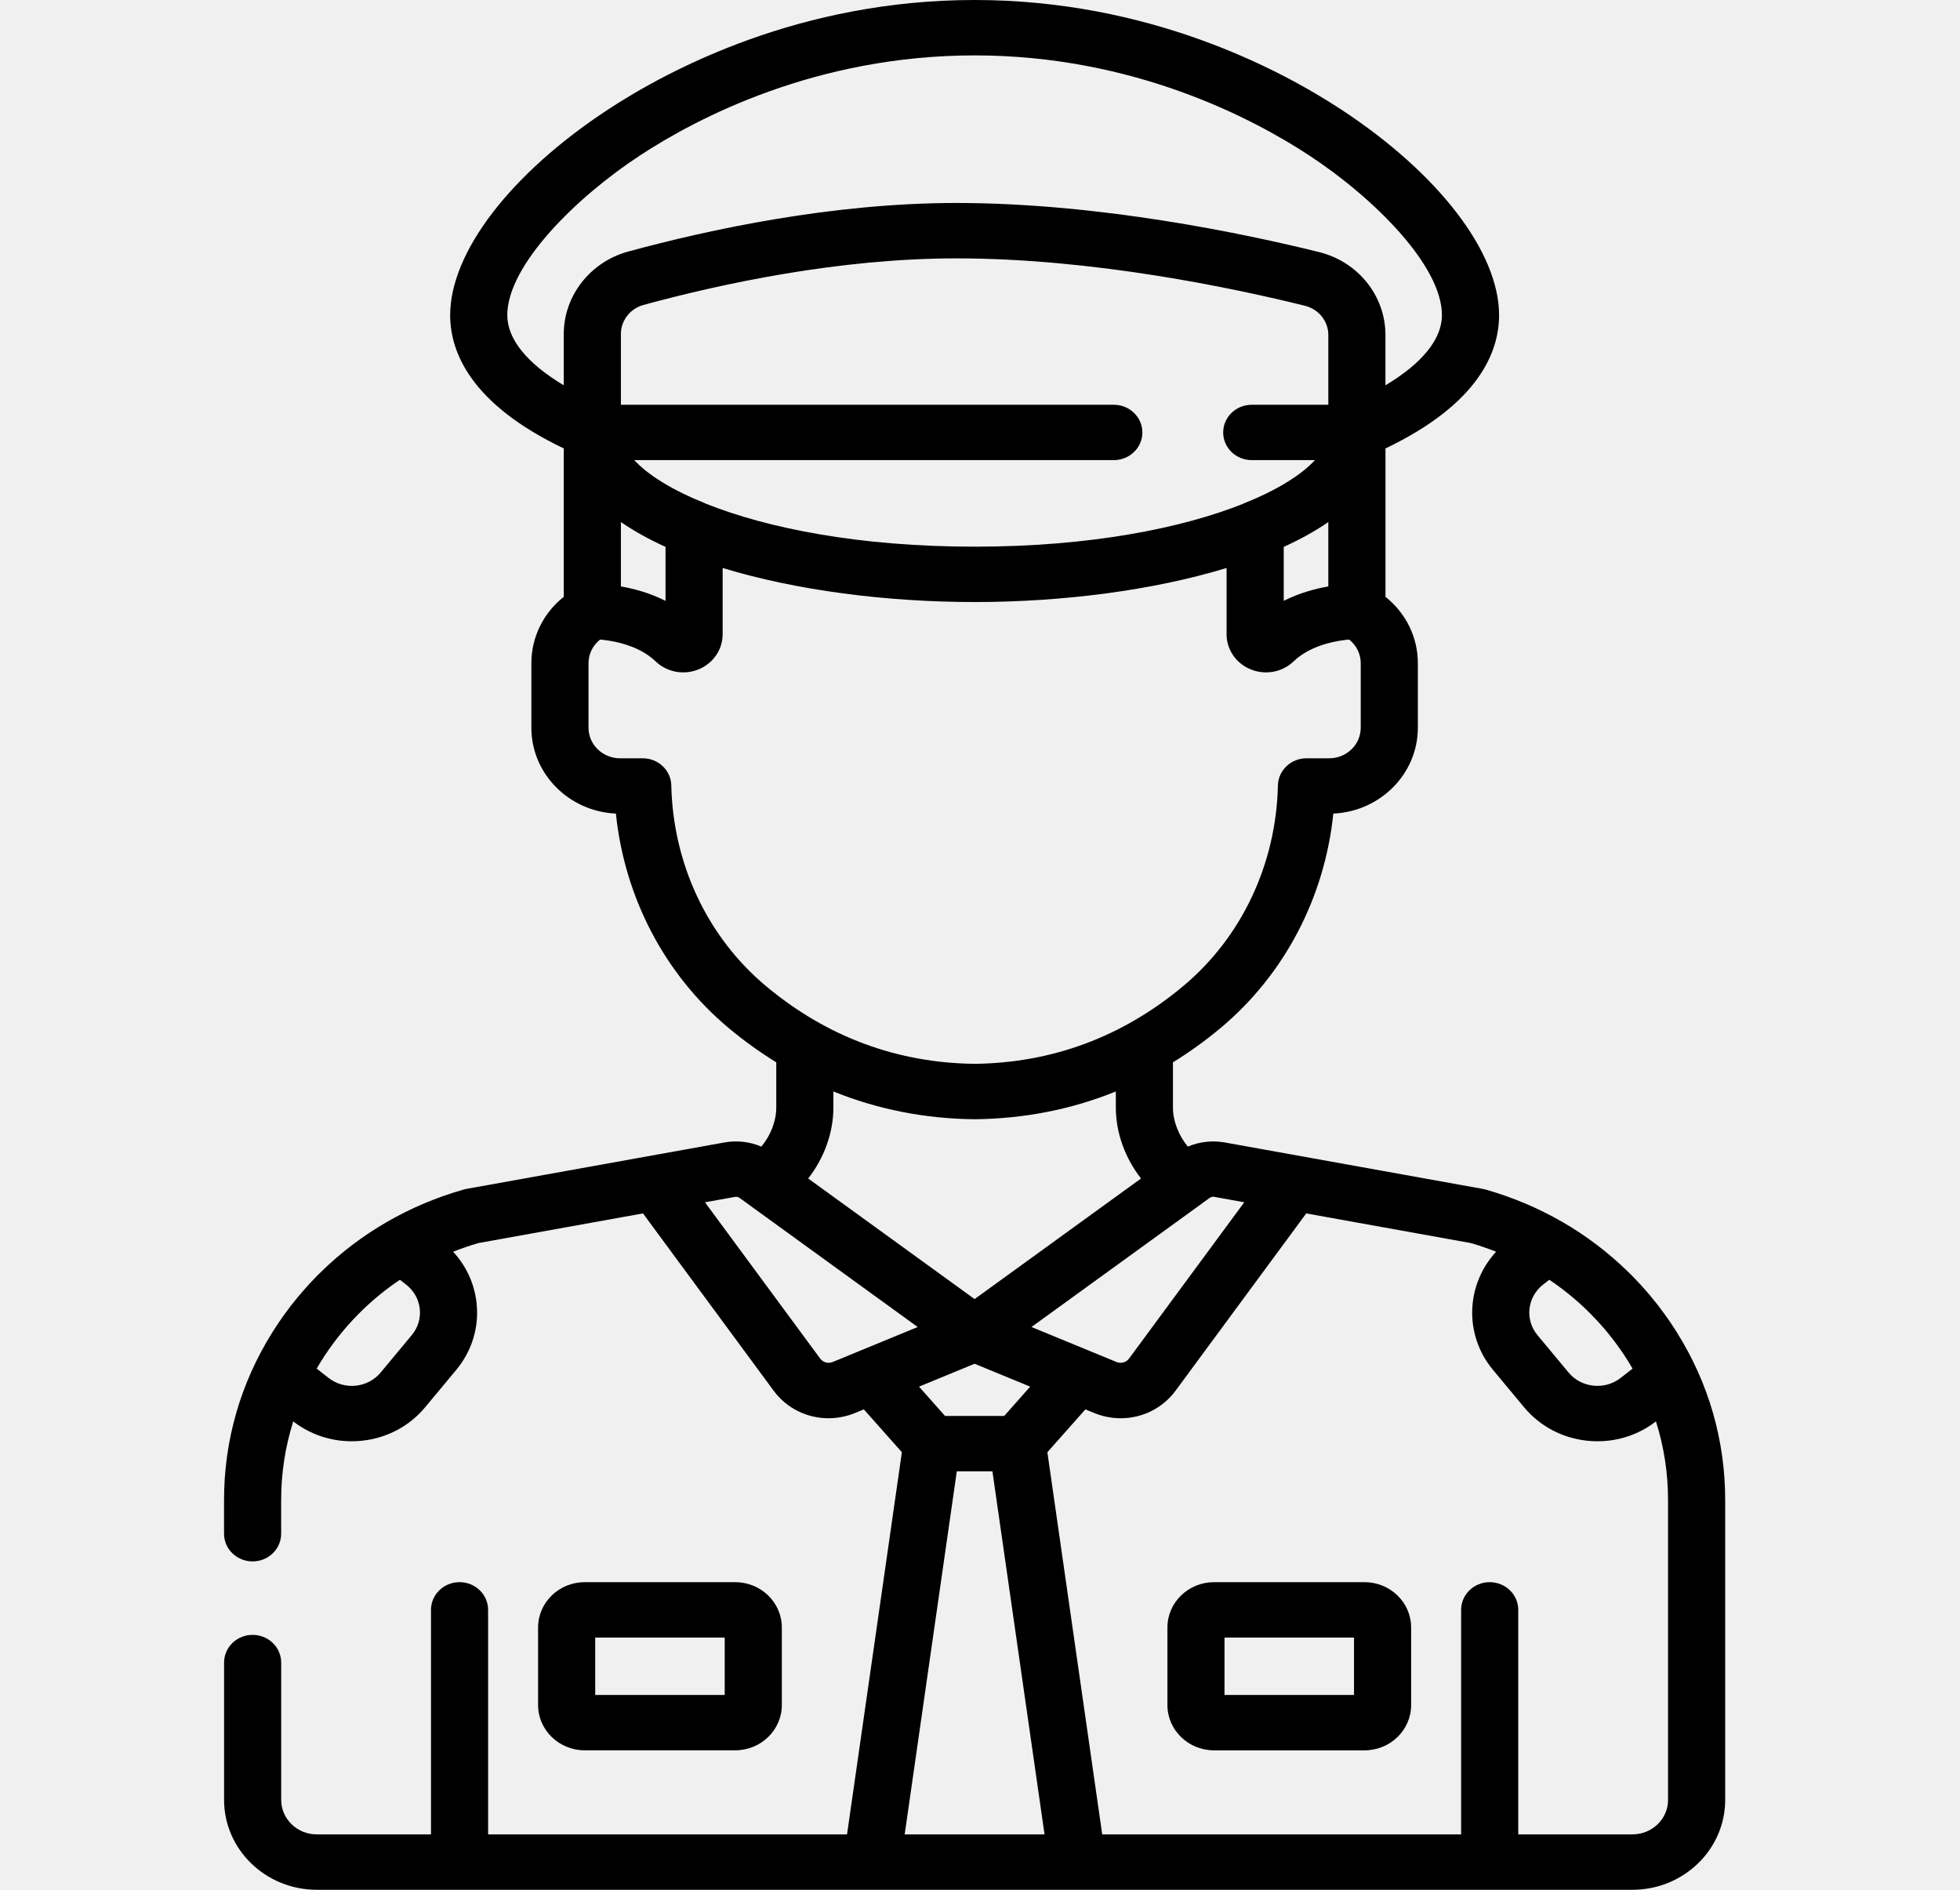
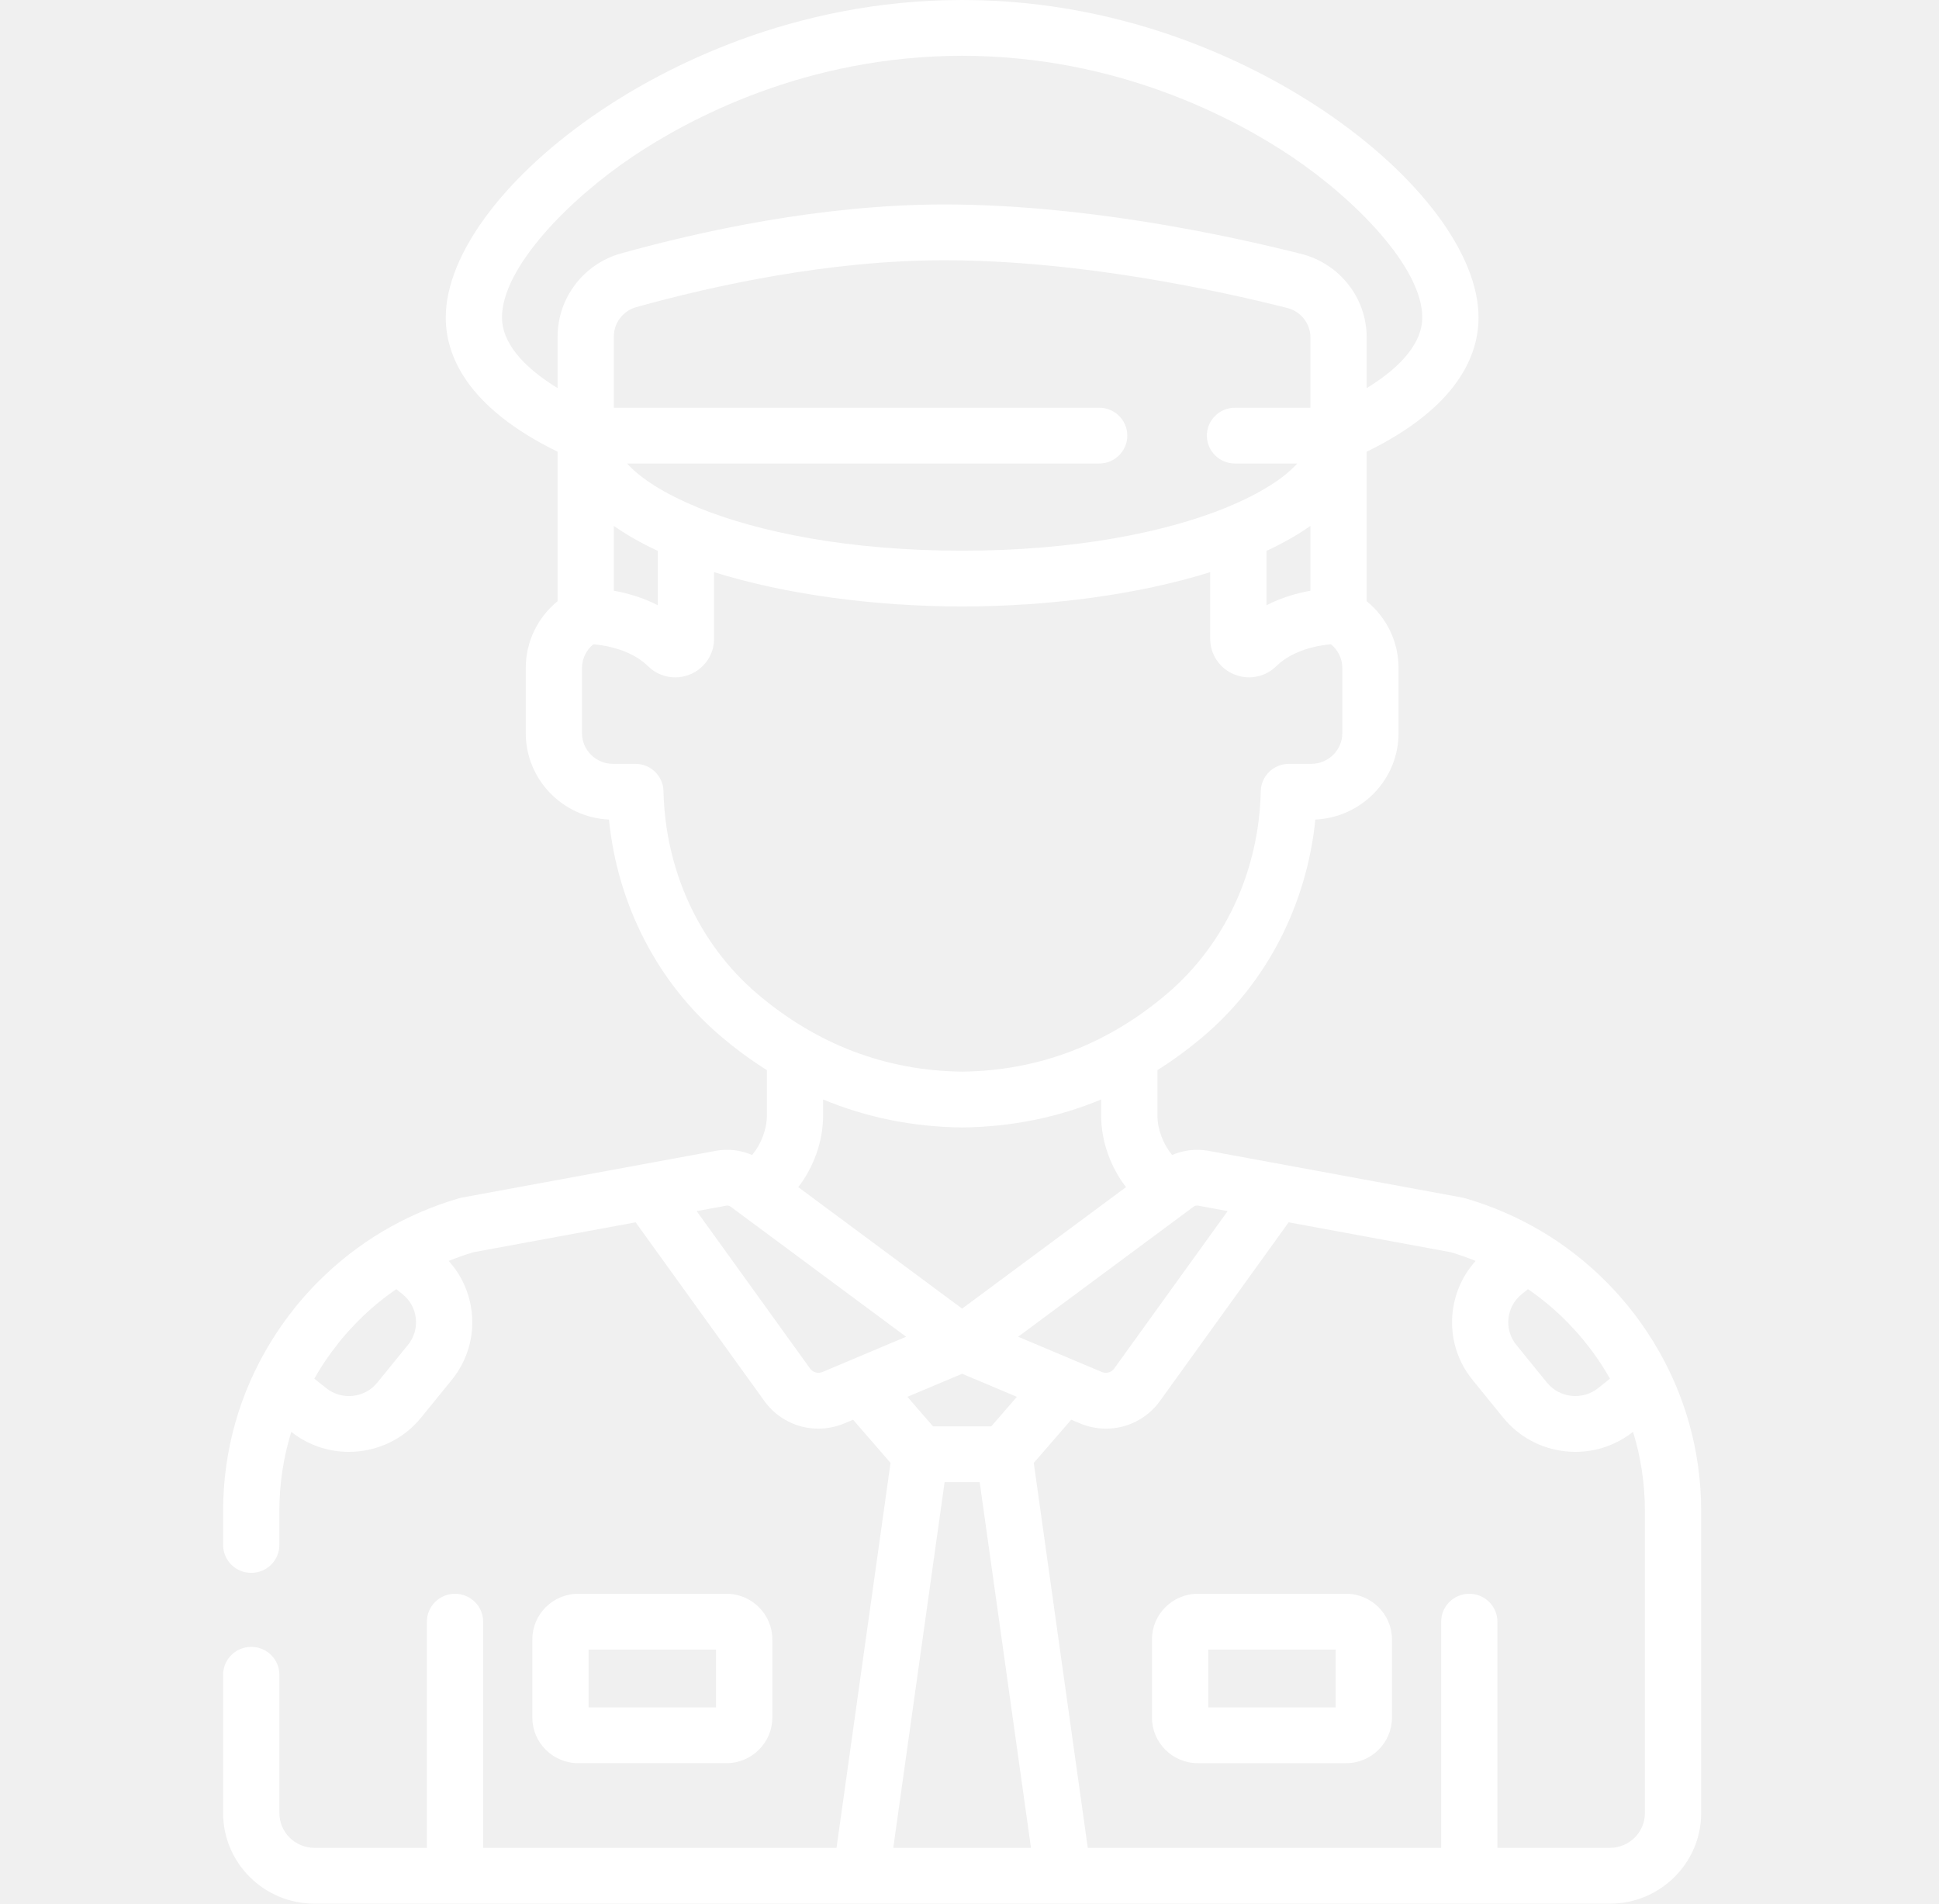
- <svg xmlns="http://www.w3.org/2000/svg" width="56" height="54" viewBox="0 0 56 54" fill="none">
-   <path d="M47.915 38.079C47.909 38.069 47.902 38.058 47.896 38.048C47.849 37.974 47.801 37.9 47.752 37.827C47.725 37.787 47.698 37.747 47.67 37.707C47.637 37.658 47.603 37.61 47.568 37.562C47.523 37.5 47.478 37.439 47.431 37.378C47.418 37.36 47.405 37.341 47.391 37.323C47.381 37.31 47.371 37.298 47.361 37.285C47.305 37.214 47.248 37.143 47.19 37.074C47.17 37.049 47.15 37.025 47.13 37C47.072 36.932 47.014 36.865 46.954 36.799C46.929 36.771 46.905 36.743 46.88 36.716C46.83 36.661 46.779 36.608 46.728 36.555C46.69 36.516 46.653 36.476 46.614 36.437C46.585 36.408 46.555 36.38 46.526 36.351C45.399 35.245 44.011 34.438 42.449 33.992C42.422 33.984 42.395 33.978 42.367 33.973C42.367 33.973 34.992 32.645 34.992 32.645C34.979 32.642 34.966 32.642 34.953 32.639C34.608 32.585 34.255 32.63 33.939 32.764C33.682 32.459 33.513 32.039 33.513 31.651V30.356C33.979 30.068 34.432 29.744 34.869 29.379C36.696 27.853 37.847 25.651 38.095 23.248C39.437 23.188 40.51 22.111 40.51 20.795V18.951C40.51 18.205 40.165 17.515 39.585 17.054V12.814C42.251 11.54 42.831 10.054 42.831 9.006C42.831 7.208 41.103 4.957 38.322 3.131C36.541 1.962 32.81 0 27.846 0C22.882 0 19.152 1.962 17.37 3.131C14.589 4.957 12.862 7.208 12.862 9.006C12.862 10.054 13.441 11.54 16.108 12.814V17.054C15.527 17.515 15.182 18.205 15.182 18.951V20.795C15.182 22.111 16.255 23.188 17.597 23.248C17.845 25.651 18.996 27.853 20.823 29.379C21.26 29.744 21.713 30.068 22.179 30.356V31.651C22.179 32.039 22.01 32.459 21.753 32.764C21.425 32.625 21.057 32.58 20.7 32.645L13.325 33.973C13.298 33.978 13.271 33.984 13.244 33.992C11.682 34.438 10.294 35.245 9.168 36.349C9.138 36.379 9.107 36.408 9.078 36.437C9.04 36.476 9.003 36.515 8.965 36.554C8.914 36.608 8.862 36.661 8.812 36.716C8.787 36.743 8.763 36.771 8.739 36.798C8.679 36.865 8.62 36.932 8.562 37.001C8.542 37.025 8.522 37.049 8.502 37.073C8.444 37.143 8.387 37.214 8.331 37.285C8.321 37.298 8.311 37.31 8.301 37.323C8.287 37.341 8.274 37.36 8.261 37.378C8.214 37.439 8.169 37.5 8.124 37.562C8.089 37.61 8.055 37.659 8.022 37.707C7.994 37.747 7.967 37.787 7.94 37.827C7.891 37.9 7.843 37.974 7.796 38.048C7.79 38.058 7.783 38.068 7.777 38.079C6.876 39.519 6.401 41.155 6.401 42.861V43.826C6.401 44.263 6.767 44.617 7.217 44.617C7.668 44.617 8.033 44.263 8.033 43.826V42.861C8.033 42.09 8.151 41.337 8.378 40.617C8.859 40.987 9.441 41.184 10.047 41.184C10.144 41.184 10.242 41.179 10.339 41.169C11.054 41.094 11.696 40.755 12.147 40.212L13.035 39.145C13.486 38.602 13.692 37.922 13.616 37.229C13.555 36.678 13.32 36.172 12.946 35.768C13.181 35.676 13.42 35.592 13.666 35.521L18.371 34.673L22.105 39.74C22.479 40.247 23.064 40.526 23.671 40.526C23.926 40.526 24.184 40.477 24.433 40.375L24.681 40.273L25.768 41.497L24.201 52.417H13.946V46.002C13.946 45.564 13.581 45.21 13.13 45.21C12.679 45.21 12.314 45.564 12.314 46.002V52.417H9.05C8.489 52.417 8.034 51.975 8.034 51.432V47.508C8.034 47.07 7.668 46.716 7.218 46.716C6.767 46.716 6.402 47.071 6.402 47.508V51.432C6.402 52.848 7.59 54 9.05 54H46.643C48.103 54 49.291 52.848 49.291 51.432V42.861C49.291 41.155 48.817 39.519 47.915 38.079ZM11.764 38.151L10.876 39.219C10.699 39.433 10.446 39.566 10.165 39.596C9.885 39.625 9.608 39.546 9.388 39.374L9.048 39.108C9.121 38.982 9.197 38.858 9.277 38.736C9.278 38.735 9.279 38.733 9.28 38.732C9.348 38.627 9.421 38.526 9.494 38.425C9.516 38.395 9.539 38.365 9.561 38.335C9.627 38.248 9.694 38.162 9.763 38.078C9.781 38.057 9.798 38.035 9.817 38.013C9.895 37.92 9.975 37.83 10.057 37.741C10.081 37.715 10.106 37.69 10.13 37.664C10.212 37.578 10.295 37.494 10.38 37.412C10.388 37.405 10.395 37.397 10.402 37.39C10.718 37.09 11.06 36.815 11.426 36.569L11.605 36.709C11.825 36.881 11.963 37.125 11.993 37.398C12.023 37.67 11.942 37.938 11.764 38.151ZM44.087 36.708L44.266 36.569C44.633 36.815 44.974 37.09 45.29 37.39C45.297 37.397 45.304 37.404 45.312 37.411C45.398 37.493 45.48 37.578 45.562 37.664C45.586 37.689 45.611 37.715 45.635 37.741C45.717 37.83 45.798 37.92 45.876 38.013C45.894 38.035 45.911 38.056 45.929 38.078C45.998 38.162 46.066 38.248 46.131 38.334C46.154 38.364 46.176 38.395 46.198 38.425C46.272 38.526 46.344 38.627 46.412 38.731C46.413 38.733 46.414 38.734 46.415 38.736C46.495 38.857 46.572 38.981 46.645 39.108L46.304 39.374C46.084 39.546 45.808 39.624 45.527 39.595C45.246 39.566 44.993 39.433 44.816 39.219L43.928 38.151C43.562 37.711 43.633 37.064 44.087 36.708ZM34.344 34.388C34.345 34.387 34.346 34.386 34.347 34.385L34.561 34.23C34.599 34.203 34.648 34.192 34.694 34.2L35.55 34.355L32.259 38.82C32.177 38.932 32.028 38.972 31.898 38.918L29.471 37.919L34.344 34.388ZM27.846 37.121L23.091 33.675C23.54 33.103 23.811 32.375 23.811 31.651V31.188C25.07 31.699 26.415 31.966 27.837 31.982C27.84 31.982 27.843 31.982 27.846 31.982C27.849 31.982 27.852 31.982 27.855 31.982C29.277 31.966 30.622 31.699 31.881 31.188V31.651C31.881 32.375 32.152 33.103 32.601 33.675L27.846 37.121ZM29.434 39.623L28.691 40.461H27.001L26.258 39.623L27.846 38.969L29.434 39.623ZM16.108 11.01C15.059 10.383 14.494 9.691 14.494 9.006C14.494 7.58 16.459 5.64 18.285 4.442C19.912 3.374 23.317 1.583 27.846 1.583C32.375 1.583 35.78 3.374 37.407 4.442C39.233 5.64 41.198 7.58 41.198 9.006C41.198 9.691 40.633 10.383 39.584 11.01V9.572C39.584 8.454 38.804 7.48 37.688 7.203C35.575 6.68 31.42 5.802 27.335 5.8C27.331 5.8 27.328 5.8 27.325 5.8C23.787 5.8 20.272 6.555 17.946 7.189C16.864 7.484 16.108 8.452 16.108 9.542V11.01ZM18.938 13.788C18.926 13.781 18.915 13.774 18.903 13.767C18.85 13.735 18.799 13.701 18.75 13.668C18.73 13.655 18.71 13.641 18.69 13.628C18.65 13.6 18.611 13.572 18.573 13.544C18.546 13.524 18.521 13.505 18.496 13.486C18.466 13.462 18.436 13.439 18.408 13.416C18.378 13.391 18.349 13.366 18.322 13.341C18.3 13.323 18.279 13.304 18.259 13.285C18.227 13.255 18.197 13.226 18.168 13.196C18.154 13.181 18.14 13.167 18.126 13.153C18.125 13.151 18.124 13.15 18.122 13.148H31.823C32.273 13.148 32.639 12.794 32.639 12.357C32.639 11.92 32.273 11.566 31.823 11.566H17.74V9.542C17.74 9.158 18.006 8.817 18.388 8.713C20.615 8.106 23.973 7.383 27.325 7.383C27.328 7.383 27.331 7.383 27.334 7.383C31.241 7.384 35.245 8.232 37.283 8.737C37.677 8.834 37.952 9.178 37.952 9.572V11.566H35.764C35.313 11.566 34.948 11.92 34.948 12.357C34.948 12.794 35.313 13.148 35.764 13.148H37.57C37.569 13.15 37.568 13.151 37.566 13.153C37.553 13.167 37.538 13.181 37.524 13.196C37.495 13.226 37.465 13.255 37.433 13.285C37.413 13.304 37.392 13.323 37.371 13.341C37.343 13.366 37.314 13.391 37.284 13.416C37.256 13.439 37.226 13.462 37.196 13.486C37.171 13.505 37.146 13.524 37.12 13.544C37.082 13.572 37.042 13.6 37.002 13.628C36.983 13.641 36.963 13.655 36.942 13.668C36.893 13.701 36.842 13.735 36.789 13.767C36.778 13.774 36.766 13.781 36.755 13.788C36.416 13.995 36.011 14.195 35.55 14.38C35.54 14.384 35.531 14.389 35.522 14.394C33.773 15.093 31.146 15.621 27.846 15.621C24.547 15.621 21.919 15.093 20.171 14.394C20.161 14.389 20.152 14.384 20.143 14.38C19.681 14.195 19.277 13.995 18.938 13.788ZM19.015 15.627V17.169C18.566 16.943 18.112 16.822 17.74 16.757V14.918C18.09 15.159 18.511 15.398 19.015 15.627ZM36.678 15.627C37.181 15.398 37.602 15.159 37.952 14.918V16.757C37.58 16.822 37.126 16.943 36.678 17.169V15.627ZM21.888 28.18C20.217 26.784 19.23 24.693 19.18 22.443C19.171 22.012 18.808 21.668 18.364 21.668H17.715C17.219 21.668 16.815 21.277 16.815 20.795V18.951C16.815 18.685 16.938 18.439 17.146 18.276C17.433 18.3 17.971 18.384 18.426 18.664C18.431 18.667 18.435 18.67 18.44 18.673C18.504 18.713 18.566 18.758 18.626 18.806C18.633 18.812 18.64 18.817 18.647 18.823C18.676 18.848 18.705 18.873 18.733 18.899C18.757 18.922 18.782 18.944 18.808 18.965C18.816 18.971 18.823 18.977 18.831 18.983C18.851 18.997 18.871 19.012 18.891 19.025C18.899 19.03 18.907 19.035 18.915 19.041C18.943 19.058 18.971 19.074 18.999 19.089C19 19.089 19 19.089 19 19.089C19.029 19.104 19.059 19.117 19.089 19.13C19.098 19.133 19.106 19.136 19.115 19.139C19.138 19.148 19.161 19.156 19.184 19.163C19.193 19.166 19.202 19.169 19.211 19.171C19.242 19.18 19.273 19.187 19.304 19.193C19.305 19.193 19.305 19.193 19.305 19.194C19.338 19.2 19.37 19.204 19.403 19.207C19.412 19.208 19.421 19.209 19.429 19.209C19.454 19.211 19.479 19.213 19.504 19.213C19.509 19.213 19.515 19.214 19.52 19.214C19.524 19.214 19.528 19.213 19.531 19.213C19.563 19.213 19.596 19.212 19.628 19.209C19.629 19.209 19.63 19.209 19.63 19.209C19.663 19.205 19.696 19.2 19.729 19.194C19.738 19.193 19.747 19.191 19.757 19.189C19.781 19.183 19.805 19.177 19.83 19.171C19.839 19.168 19.849 19.166 19.858 19.163C19.89 19.153 19.922 19.142 19.954 19.129C20.375 18.959 20.647 18.564 20.647 18.122V16.23C22.748 16.871 25.332 17.203 27.846 17.203C30.36 17.203 32.944 16.871 35.045 16.23V18.122C35.045 18.564 35.317 18.959 35.738 19.129C35.77 19.142 35.802 19.153 35.834 19.163C35.843 19.166 35.852 19.168 35.861 19.171C35.886 19.178 35.911 19.184 35.936 19.189C35.945 19.191 35.954 19.193 35.962 19.194C36.029 19.206 36.095 19.213 36.161 19.213C36.165 19.213 36.168 19.214 36.172 19.214C36.177 19.214 36.182 19.213 36.187 19.213C36.213 19.213 36.238 19.211 36.264 19.209C36.272 19.209 36.28 19.208 36.289 19.207C36.354 19.201 36.419 19.189 36.482 19.171C36.49 19.168 36.499 19.166 36.507 19.163C36.531 19.156 36.554 19.148 36.578 19.139C36.586 19.136 36.594 19.133 36.603 19.13C36.633 19.117 36.663 19.104 36.692 19.089C36.693 19.089 36.693 19.089 36.693 19.089C36.722 19.074 36.75 19.058 36.777 19.041C36.785 19.035 36.793 19.03 36.801 19.025C36.822 19.011 36.842 18.997 36.861 18.983C36.869 18.977 36.877 18.971 36.884 18.965C36.91 18.944 36.936 18.922 36.96 18.899C36.987 18.873 37.016 18.848 37.044 18.824C37.052 18.817 37.06 18.811 37.067 18.805C37.094 18.783 37.121 18.762 37.149 18.742C37.151 18.741 37.154 18.739 37.156 18.737C37.186 18.715 37.217 18.695 37.248 18.676C37.256 18.671 37.264 18.665 37.273 18.66C37.3 18.643 37.328 18.627 37.356 18.612C37.36 18.61 37.364 18.607 37.368 18.605C37.4 18.588 37.432 18.572 37.465 18.556C37.473 18.552 37.481 18.549 37.489 18.545C37.518 18.531 37.547 18.518 37.576 18.506C37.58 18.504 37.584 18.502 37.588 18.501C37.621 18.487 37.655 18.474 37.688 18.462C37.694 18.459 37.7 18.457 37.706 18.455C37.738 18.444 37.769 18.433 37.801 18.422C37.803 18.422 37.804 18.421 37.806 18.421C37.842 18.41 37.877 18.399 37.911 18.389C37.913 18.389 37.914 18.389 37.915 18.388C38.164 18.319 38.392 18.289 38.547 18.275C38.754 18.439 38.878 18.685 38.878 18.951V20.795C38.878 21.277 38.474 21.668 37.977 21.668H37.328C36.884 21.668 36.522 22.012 36.512 22.442C36.462 24.693 35.475 26.784 33.804 28.179C32.071 29.626 30.067 30.373 27.846 30.399C25.626 30.373 23.622 29.627 21.888 28.18ZM23.794 38.918C23.664 38.972 23.515 38.931 23.433 38.82L20.142 34.355L20.998 34.201C21.045 34.192 21.093 34.203 21.131 34.231L21.345 34.385C21.346 34.386 21.347 34.387 21.348 34.388L26.22 37.919L23.794 38.918ZM25.848 52.417L27.337 42.044H28.355L29.844 52.417H25.848ZM46.643 52.417H43.379V46.002C43.379 45.564 43.013 45.21 42.563 45.21C42.112 45.21 41.746 45.564 41.746 46.002V52.417H31.492L29.925 41.497L31.011 40.273L31.26 40.375C31.508 40.477 31.766 40.526 32.021 40.526C32.628 40.526 33.213 40.247 33.587 39.74L37.321 34.673L42.026 35.521C42.272 35.592 42.512 35.676 42.746 35.768C41.883 36.703 41.819 38.137 42.657 39.144L43.545 40.212C43.996 40.755 44.638 41.094 45.353 41.169C45.45 41.179 45.548 41.184 45.645 41.184C46.25 41.184 46.833 40.987 47.313 40.616C47.541 41.336 47.658 42.09 47.658 42.861V51.432H47.659C47.659 51.975 47.203 52.417 46.643 52.417Z" fill="black" />
-   <path d="M38.985 45.21H34.688C33.953 45.21 33.355 45.79 33.355 46.503V48.723C33.355 49.436 33.953 50.016 34.688 50.016H38.985C39.72 50.016 40.318 49.436 40.318 48.723V46.503C40.318 45.79 39.72 45.21 38.985 45.21ZM34.986 48.433V46.793H38.686V48.433H34.986Z" fill="black" />
-   <path d="M21.005 45.21H16.707C15.972 45.21 15.374 45.79 15.374 46.503V48.723C15.374 49.435 15.972 50.015 16.707 50.015H21.005C21.74 50.015 22.338 49.435 22.338 48.723V46.503C22.338 45.79 21.74 45.21 21.005 45.21ZM20.706 48.433H17.006V46.793H20.706V48.433Z" fill="black" />
+ <svg xmlns="http://www.w3.org/2000/svg" width="55" height="54" viewBox="0 0 55 54" fill="none">
+   <path d="M46.909 38.079C46.902 38.069 46.896 38.058 46.89 38.048C46.844 37.974 46.797 37.9 46.749 37.827C46.723 37.787 46.696 37.747 46.669 37.707C46.636 37.658 46.603 37.61 46.569 37.562C46.526 37.5 46.481 37.439 46.436 37.378C46.422 37.36 46.41 37.341 46.396 37.323C46.387 37.31 46.377 37.298 46.367 37.285C46.312 37.214 46.257 37.143 46.2 37.074C46.181 37.049 46.161 37.025 46.141 37C46.085 36.932 46.027 36.865 45.969 36.799C45.945 36.771 45.921 36.743 45.897 36.716C45.848 36.661 45.798 36.608 45.748 36.555C45.711 36.516 45.675 36.476 45.637 36.437C45.609 36.408 45.579 36.38 45.551 36.351C44.45 35.245 43.093 34.438 41.565 33.992C41.539 33.984 41.512 33.978 41.485 33.973C41.485 33.973 34.277 32.645 34.276 32.645C34.264 32.642 34.251 32.642 34.238 32.639C33.901 32.585 33.556 32.63 33.247 32.764C32.996 32.459 32.831 32.039 32.831 31.651V30.356C33.286 30.068 33.729 29.744 34.156 29.379C35.942 27.853 37.067 25.651 37.31 23.248C38.622 23.188 39.67 22.111 39.67 20.795V18.951C39.67 18.205 39.333 17.515 38.766 17.054V12.814C41.372 11.54 41.939 10.054 41.939 9.006C41.939 7.208 40.25 4.957 37.532 3.131C35.79 1.962 32.144 0 27.291 0C22.439 0 18.792 1.962 17.051 3.131C14.333 4.957 12.644 7.208 12.644 9.006C12.644 10.054 13.21 11.54 15.817 12.814V17.054C15.25 17.515 14.913 18.205 14.913 18.951V20.795C14.913 22.111 15.961 23.188 17.273 23.248C17.515 25.651 18.64 27.853 20.427 29.379C20.854 29.744 21.296 30.068 21.752 30.356V31.651C21.752 32.039 21.586 32.459 21.335 32.764C21.014 32.625 20.655 32.58 20.306 32.645L13.097 33.973C13.07 33.978 13.044 33.984 13.018 33.992C11.491 34.438 10.134 35.245 9.034 36.349C9.004 36.379 8.974 36.408 8.945 36.437C8.908 36.476 8.872 36.515 8.835 36.554C8.785 36.608 8.735 36.661 8.686 36.716C8.661 36.743 8.638 36.771 8.614 36.798C8.555 36.865 8.498 36.932 8.441 37.001C8.421 37.025 8.402 37.049 8.382 37.073C8.326 37.143 8.27 37.214 8.216 37.285C8.206 37.298 8.196 37.31 8.186 37.323C8.172 37.341 8.16 37.36 8.147 37.378C8.101 37.439 8.057 37.5 8.013 37.562C7.979 37.61 7.946 37.659 7.913 37.707C7.886 37.747 7.86 37.787 7.833 37.827C7.785 37.9 7.738 37.974 7.693 38.048C7.686 38.058 7.68 38.068 7.674 38.079C6.793 39.519 6.329 41.155 6.329 42.861V43.826C6.329 44.263 6.686 44.617 7.127 44.617C7.567 44.617 7.924 44.263 7.924 43.826V42.861C7.924 42.09 8.04 41.337 8.262 40.617C8.731 40.987 9.301 41.184 9.893 41.184C9.988 41.184 10.083 41.179 10.178 41.169C10.877 41.094 11.504 40.755 11.945 40.212L12.813 39.145C13.254 38.602 13.456 37.922 13.381 37.229C13.321 36.678 13.092 36.172 12.727 35.768C12.956 35.676 13.19 35.592 13.43 35.521L18.03 34.673L21.68 39.74C22.045 40.247 22.617 40.526 23.21 40.526C23.459 40.526 23.712 40.477 23.955 40.375L24.198 40.273L25.26 41.497L23.728 52.417H13.704V46.002C13.704 45.564 13.347 45.21 12.906 45.21C12.466 45.21 12.109 45.564 12.109 46.002V52.417H8.918C8.37 52.417 7.925 51.975 7.925 51.432V47.508C7.925 47.07 7.567 46.716 7.127 46.716C6.686 46.716 6.329 47.071 6.329 47.508V51.432C6.329 52.848 7.49 54 8.918 54H45.665C47.092 54 48.254 52.848 48.254 51.432V42.861C48.253 41.155 47.79 39.519 46.909 38.079ZM11.571 38.151L10.703 39.219C10.53 39.433 10.283 39.566 10.008 39.596C9.734 39.625 9.464 39.546 9.249 39.374L8.916 39.108C8.987 38.982 9.062 38.858 9.14 38.736C9.141 38.735 9.142 38.733 9.143 38.732C9.21 38.627 9.28 38.526 9.352 38.425C9.374 38.395 9.396 38.365 9.418 38.335C9.482 38.248 9.548 38.162 9.615 38.078C9.633 38.057 9.65 38.035 9.667 38.013C9.744 37.92 9.822 37.83 9.903 37.741C9.926 37.715 9.95 37.69 9.974 37.664C10.054 37.578 10.135 37.494 10.219 37.412C10.226 37.405 10.233 37.397 10.24 37.39C10.548 37.09 10.883 36.815 11.241 36.569L11.415 36.709C11.631 36.881 11.765 37.125 11.795 37.398C11.824 37.67 11.745 37.938 11.571 38.151ZM43.167 36.708L43.342 36.569C43.7 36.815 44.034 37.09 44.343 37.39C44.35 37.397 44.357 37.404 44.364 37.411C44.448 37.493 44.529 37.578 44.608 37.664C44.632 37.689 44.656 37.715 44.68 37.741C44.76 37.83 44.839 37.92 44.915 38.013C44.933 38.035 44.95 38.056 44.967 38.078C45.035 38.162 45.101 38.248 45.165 38.334C45.187 38.364 45.209 38.395 45.23 38.425C45.302 38.526 45.373 38.627 45.44 38.731C45.441 38.733 45.442 38.734 45.442 38.736C45.521 38.857 45.595 38.981 45.667 39.108L45.334 39.374C45.119 39.546 44.849 39.624 44.574 39.595C44.3 39.566 44.053 39.433 43.879 39.219L43.011 38.151C42.653 37.711 42.723 37.064 43.167 36.708ZM33.643 34.388C33.644 34.387 33.645 34.386 33.646 34.385L33.855 34.23C33.892 34.203 33.94 34.192 33.985 34.2L34.822 34.355L31.605 38.82C31.524 38.932 31.379 38.972 31.252 38.918L28.88 37.919L33.643 34.388ZM27.291 37.121L22.643 33.675C23.082 33.103 23.347 32.375 23.347 31.651V31.188C24.578 31.699 25.892 31.966 27.282 31.982C27.285 31.982 27.288 31.982 27.291 31.982C27.294 31.982 27.297 31.982 27.3 31.982C28.69 31.966 30.005 31.699 31.235 31.188V31.651C31.235 32.375 31.5 33.103 31.939 33.675L27.291 37.121ZM28.844 39.623L28.117 40.461H26.465L25.739 39.623L27.291 38.969L28.844 39.623ZM15.817 11.01C14.792 10.383 14.239 9.691 14.239 9.006C14.239 7.58 16.16 5.64 17.945 4.442C19.535 3.374 22.864 1.583 27.291 1.583C31.718 1.583 35.047 3.374 36.637 4.442C38.422 5.64 40.343 7.58 40.343 9.006C40.343 9.691 39.791 10.383 38.766 11.01V9.572C38.766 8.454 38.003 7.48 36.911 7.203C34.846 6.68 30.785 5.802 26.792 5.8C26.788 5.8 26.785 5.8 26.782 5.8C23.323 5.8 19.888 6.555 17.614 7.189C16.556 7.484 15.817 8.452 15.817 9.542V11.01V11.01ZM18.583 13.788C18.572 13.781 18.561 13.774 18.55 13.767C18.498 13.735 18.448 13.701 18.4 13.668C18.38 13.655 18.361 13.641 18.342 13.628C18.302 13.6 18.264 13.572 18.227 13.544C18.201 13.524 18.176 13.505 18.152 13.486C18.122 13.462 18.093 13.439 18.066 13.416C18.036 13.391 18.008 13.366 17.981 13.341C17.96 13.323 17.939 13.304 17.92 13.285C17.889 13.255 17.859 13.226 17.831 13.196C17.817 13.181 17.803 13.167 17.79 13.153C17.789 13.151 17.788 13.15 17.786 13.148H31.178C31.619 13.148 31.976 12.794 31.976 12.357C31.976 11.92 31.619 11.566 31.178 11.566H17.412V9.542C17.412 9.158 17.673 8.817 18.046 8.713C20.223 8.106 23.505 7.383 26.782 7.383C26.785 7.383 26.788 7.383 26.791 7.383C30.61 7.384 34.523 8.232 36.516 8.737C36.901 8.834 37.17 9.178 37.17 9.572V11.566H35.031C34.59 11.566 34.233 11.92 34.233 12.357C34.233 12.794 34.59 13.148 35.031 13.148H36.797C36.795 13.15 36.794 13.151 36.793 13.153C36.78 13.167 36.765 13.181 36.752 13.196C36.723 13.226 36.694 13.255 36.663 13.285C36.643 13.304 36.623 13.323 36.602 13.341C36.574 13.366 36.546 13.391 36.517 13.416C36.489 13.439 36.461 13.462 36.431 13.486C36.407 13.505 36.382 13.524 36.356 13.544C36.319 13.572 36.281 13.6 36.241 13.628C36.222 13.641 36.203 13.655 36.183 13.668C36.134 13.701 36.085 13.735 36.033 13.767C36.022 13.774 36.011 13.781 35.999 13.788C35.668 13.995 35.273 14.195 34.822 14.38C34.812 14.384 34.803 14.389 34.794 14.394C33.085 15.093 30.517 15.621 27.291 15.621C24.066 15.621 21.498 15.093 19.788 14.394C19.779 14.389 19.771 14.384 19.761 14.38C19.31 14.195 18.915 13.995 18.583 13.788ZM18.659 15.627V17.169C18.22 16.943 17.776 16.822 17.412 16.757V14.918C17.755 15.159 18.166 15.398 18.659 15.627ZM35.924 15.627C36.416 15.398 36.828 15.159 37.17 14.918V16.757C36.806 16.822 36.362 16.943 35.924 17.169V15.627ZM21.468 28.18C19.834 26.784 18.869 24.693 18.82 22.443C18.811 22.012 18.457 21.668 18.023 21.668H17.388C16.903 21.668 16.508 21.277 16.508 20.795V18.951C16.508 18.685 16.629 18.439 16.832 18.276C17.113 18.3 17.638 18.384 18.083 18.664C18.088 18.667 18.092 18.67 18.096 18.673C18.159 18.713 18.22 18.758 18.279 18.806C18.286 18.812 18.293 18.817 18.299 18.823C18.328 18.848 18.356 18.873 18.383 18.899C18.407 18.922 18.431 18.944 18.457 18.965C18.464 18.971 18.472 18.977 18.479 18.983C18.498 18.997 18.518 19.012 18.538 19.025C18.546 19.03 18.553 19.035 18.561 19.041C18.588 19.058 18.616 19.074 18.644 19.089C18.644 19.089 18.644 19.089 18.644 19.089C18.673 19.104 18.702 19.117 18.732 19.13C18.74 19.133 18.748 19.136 18.756 19.139C18.779 19.148 18.802 19.156 18.825 19.163C18.833 19.166 18.842 19.169 18.85 19.171C18.881 19.18 18.911 19.187 18.941 19.193C18.942 19.193 18.942 19.193 18.943 19.194C18.974 19.2 19.006 19.204 19.038 19.207C19.047 19.208 19.055 19.209 19.064 19.209C19.088 19.211 19.112 19.213 19.137 19.213C19.142 19.213 19.148 19.214 19.153 19.214C19.156 19.214 19.16 19.213 19.163 19.213C19.195 19.213 19.226 19.212 19.258 19.209C19.259 19.209 19.259 19.209 19.26 19.209C19.293 19.205 19.325 19.2 19.357 19.194C19.366 19.193 19.375 19.191 19.384 19.189C19.408 19.183 19.431 19.177 19.455 19.171C19.465 19.168 19.474 19.166 19.483 19.163C19.515 19.153 19.546 19.142 19.577 19.129C19.988 18.959 20.254 18.564 20.254 18.122V16.23C22.308 16.871 24.834 17.203 27.291 17.203C29.749 17.203 32.275 16.871 34.328 16.23V18.122C34.328 18.564 34.594 18.959 35.005 19.129C35.036 19.142 35.068 19.153 35.1 19.163C35.108 19.166 35.117 19.168 35.126 19.171C35.151 19.178 35.175 19.184 35.199 19.189C35.208 19.191 35.216 19.193 35.225 19.194C35.29 19.206 35.355 19.213 35.419 19.213C35.423 19.213 35.426 19.214 35.429 19.214C35.435 19.214 35.44 19.213 35.445 19.213C35.47 19.213 35.495 19.211 35.52 19.209C35.528 19.209 35.536 19.208 35.544 19.207C35.608 19.201 35.671 19.189 35.732 19.171C35.741 19.168 35.749 19.166 35.758 19.163C35.781 19.156 35.803 19.148 35.826 19.139C35.834 19.136 35.843 19.133 35.851 19.13C35.88 19.117 35.91 19.104 35.938 19.089C35.939 19.089 35.939 19.089 35.939 19.089C35.967 19.074 35.995 19.058 36.021 19.041C36.029 19.035 36.037 19.03 36.045 19.025C36.065 19.011 36.084 18.997 36.103 18.983C36.111 18.977 36.119 18.971 36.126 18.965C36.151 18.944 36.176 18.922 36.2 18.899C36.227 18.873 36.255 18.848 36.283 18.824C36.29 18.817 36.297 18.811 36.305 18.805C36.331 18.783 36.358 18.762 36.385 18.742C36.387 18.741 36.389 18.739 36.392 18.737C36.421 18.715 36.451 18.695 36.481 18.676C36.49 18.671 36.498 18.665 36.506 18.66C36.533 18.643 36.56 18.627 36.587 18.612C36.591 18.61 36.595 18.607 36.599 18.605C36.63 18.588 36.662 18.572 36.693 18.556C36.701 18.552 36.709 18.549 36.717 18.545C36.745 18.531 36.774 18.518 36.802 18.506C36.806 18.504 36.81 18.502 36.814 18.501C36.846 18.487 36.879 18.474 36.912 18.462C36.918 18.459 36.923 18.457 36.929 18.455C36.96 18.444 36.991 18.433 37.022 18.422C37.024 18.422 37.026 18.421 37.027 18.421C37.062 18.41 37.096 18.399 37.13 18.389C37.131 18.389 37.133 18.389 37.134 18.388C37.377 18.319 37.599 18.289 37.751 18.275C37.954 18.439 38.075 18.685 38.075 18.951V20.795C38.075 21.277 37.68 21.668 37.194 21.668H36.56C36.126 21.668 35.772 22.012 35.762 22.442C35.714 24.693 34.749 26.784 33.115 28.179C31.421 29.626 29.462 30.373 27.291 30.399C25.121 30.373 23.162 29.627 21.468 28.18ZM23.331 38.918C23.203 38.972 23.058 38.931 22.977 38.82L19.761 34.355L20.597 34.201C20.643 34.192 20.69 34.203 20.727 34.231L20.936 34.385C20.937 34.386 20.938 34.387 20.939 34.388L25.702 37.919L23.331 38.918ZM25.338 52.417L26.794 42.044H27.789L29.244 52.417H25.338ZM45.665 52.417H42.474V46.002C42.474 45.564 42.117 45.21 41.677 45.21C41.236 45.21 40.879 45.564 40.879 46.002V52.417H30.855L29.323 41.497L30.385 40.273L30.628 40.375C30.871 40.477 31.123 40.526 31.372 40.526C31.965 40.526 32.538 40.247 32.903 39.74L36.553 34.673L41.153 35.521C41.393 35.592 41.627 35.676 41.856 35.768C41.013 36.703 40.95 38.137 41.769 39.144L42.637 40.212C43.078 40.755 43.706 41.094 44.404 41.169C44.499 41.179 44.595 41.184 44.689 41.184C45.281 41.184 45.851 40.987 46.321 40.616C46.543 41.336 46.658 42.09 46.658 42.861V51.432H46.658C46.658 51.975 46.212 52.417 45.665 52.417Z" fill="white" />
+   <path d="M38.18 45.21H33.979C33.26 45.21 32.676 45.79 32.676 46.503V48.723C32.676 49.436 33.26 50.016 33.979 50.016H38.18C38.898 50.016 39.483 49.436 39.483 48.723V46.503C39.483 45.79 38.898 45.21 38.18 45.21ZM34.271 48.433V46.793H37.887V48.433H34.271Z" fill="white" />
+   <path d="M20.604 45.21H16.403C15.684 45.21 15.1 45.79 15.1 46.503V48.723C15.1 49.435 15.684 50.015 16.403 50.015H20.604C21.322 50.015 21.907 49.435 21.907 48.723V46.503C21.907 45.79 21.322 45.21 20.604 45.21ZM20.311 48.433H16.695V46.793H20.311V48.433Z" fill="white" />
</svg>
